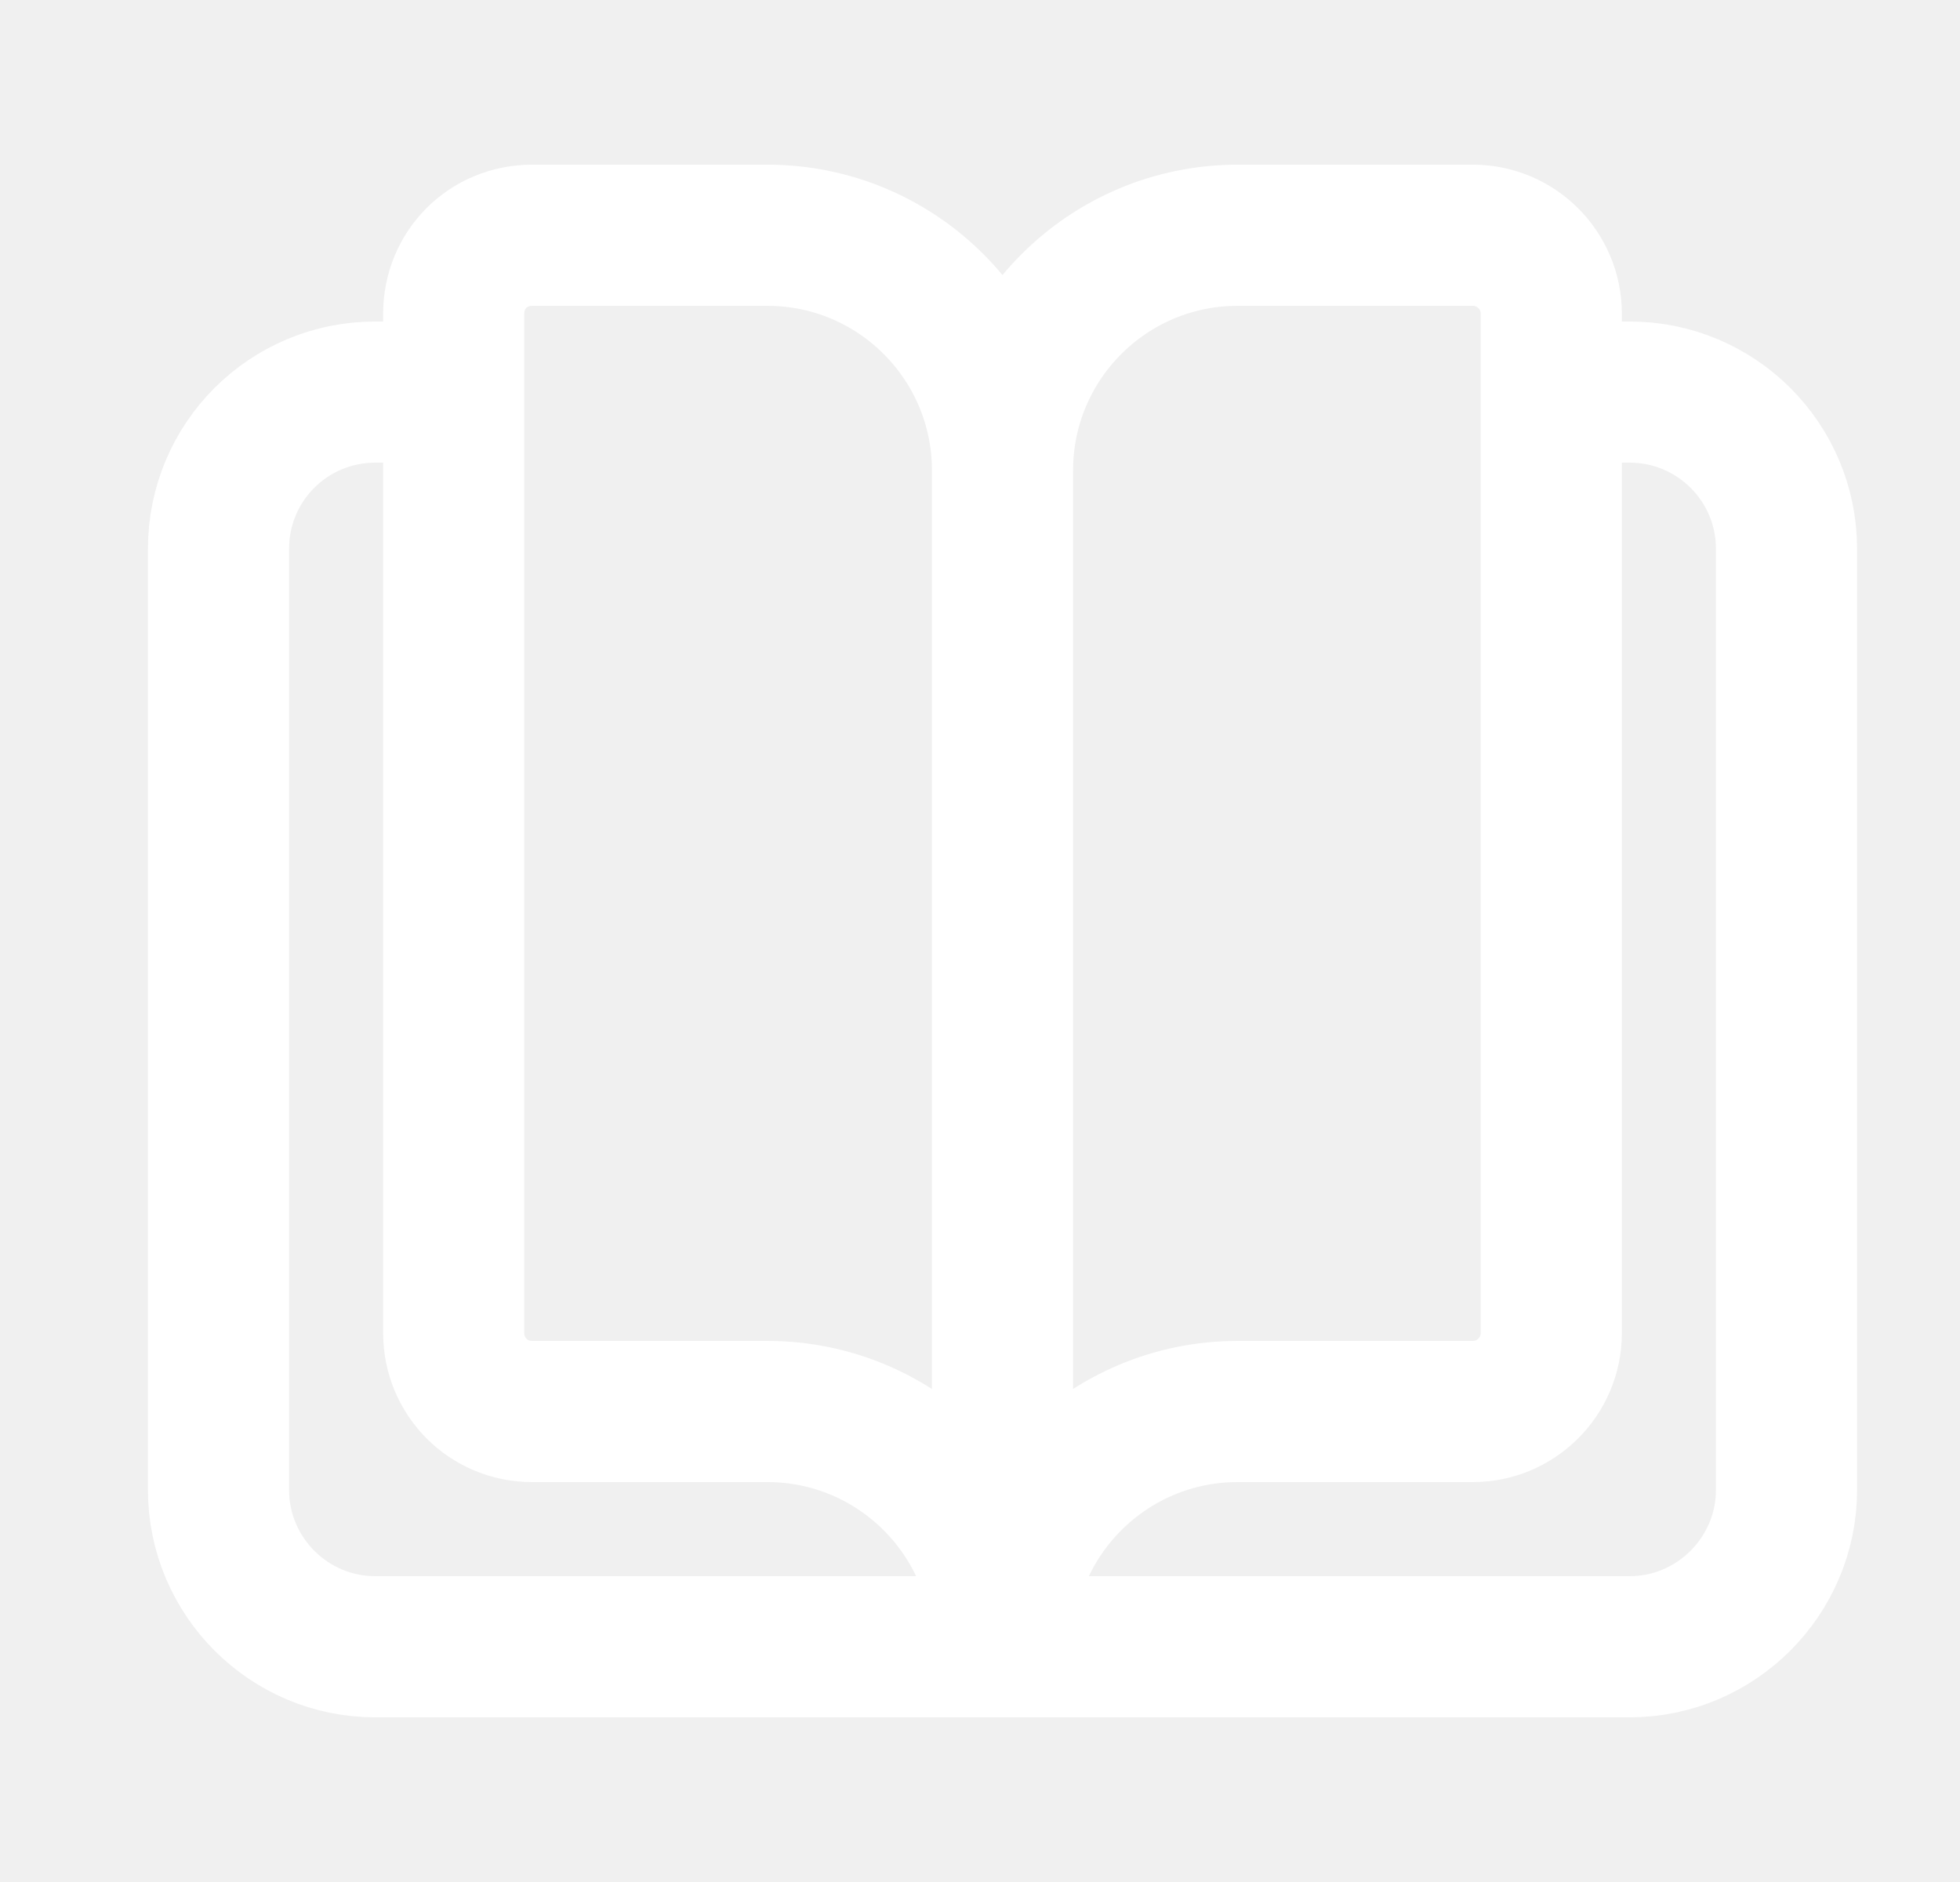
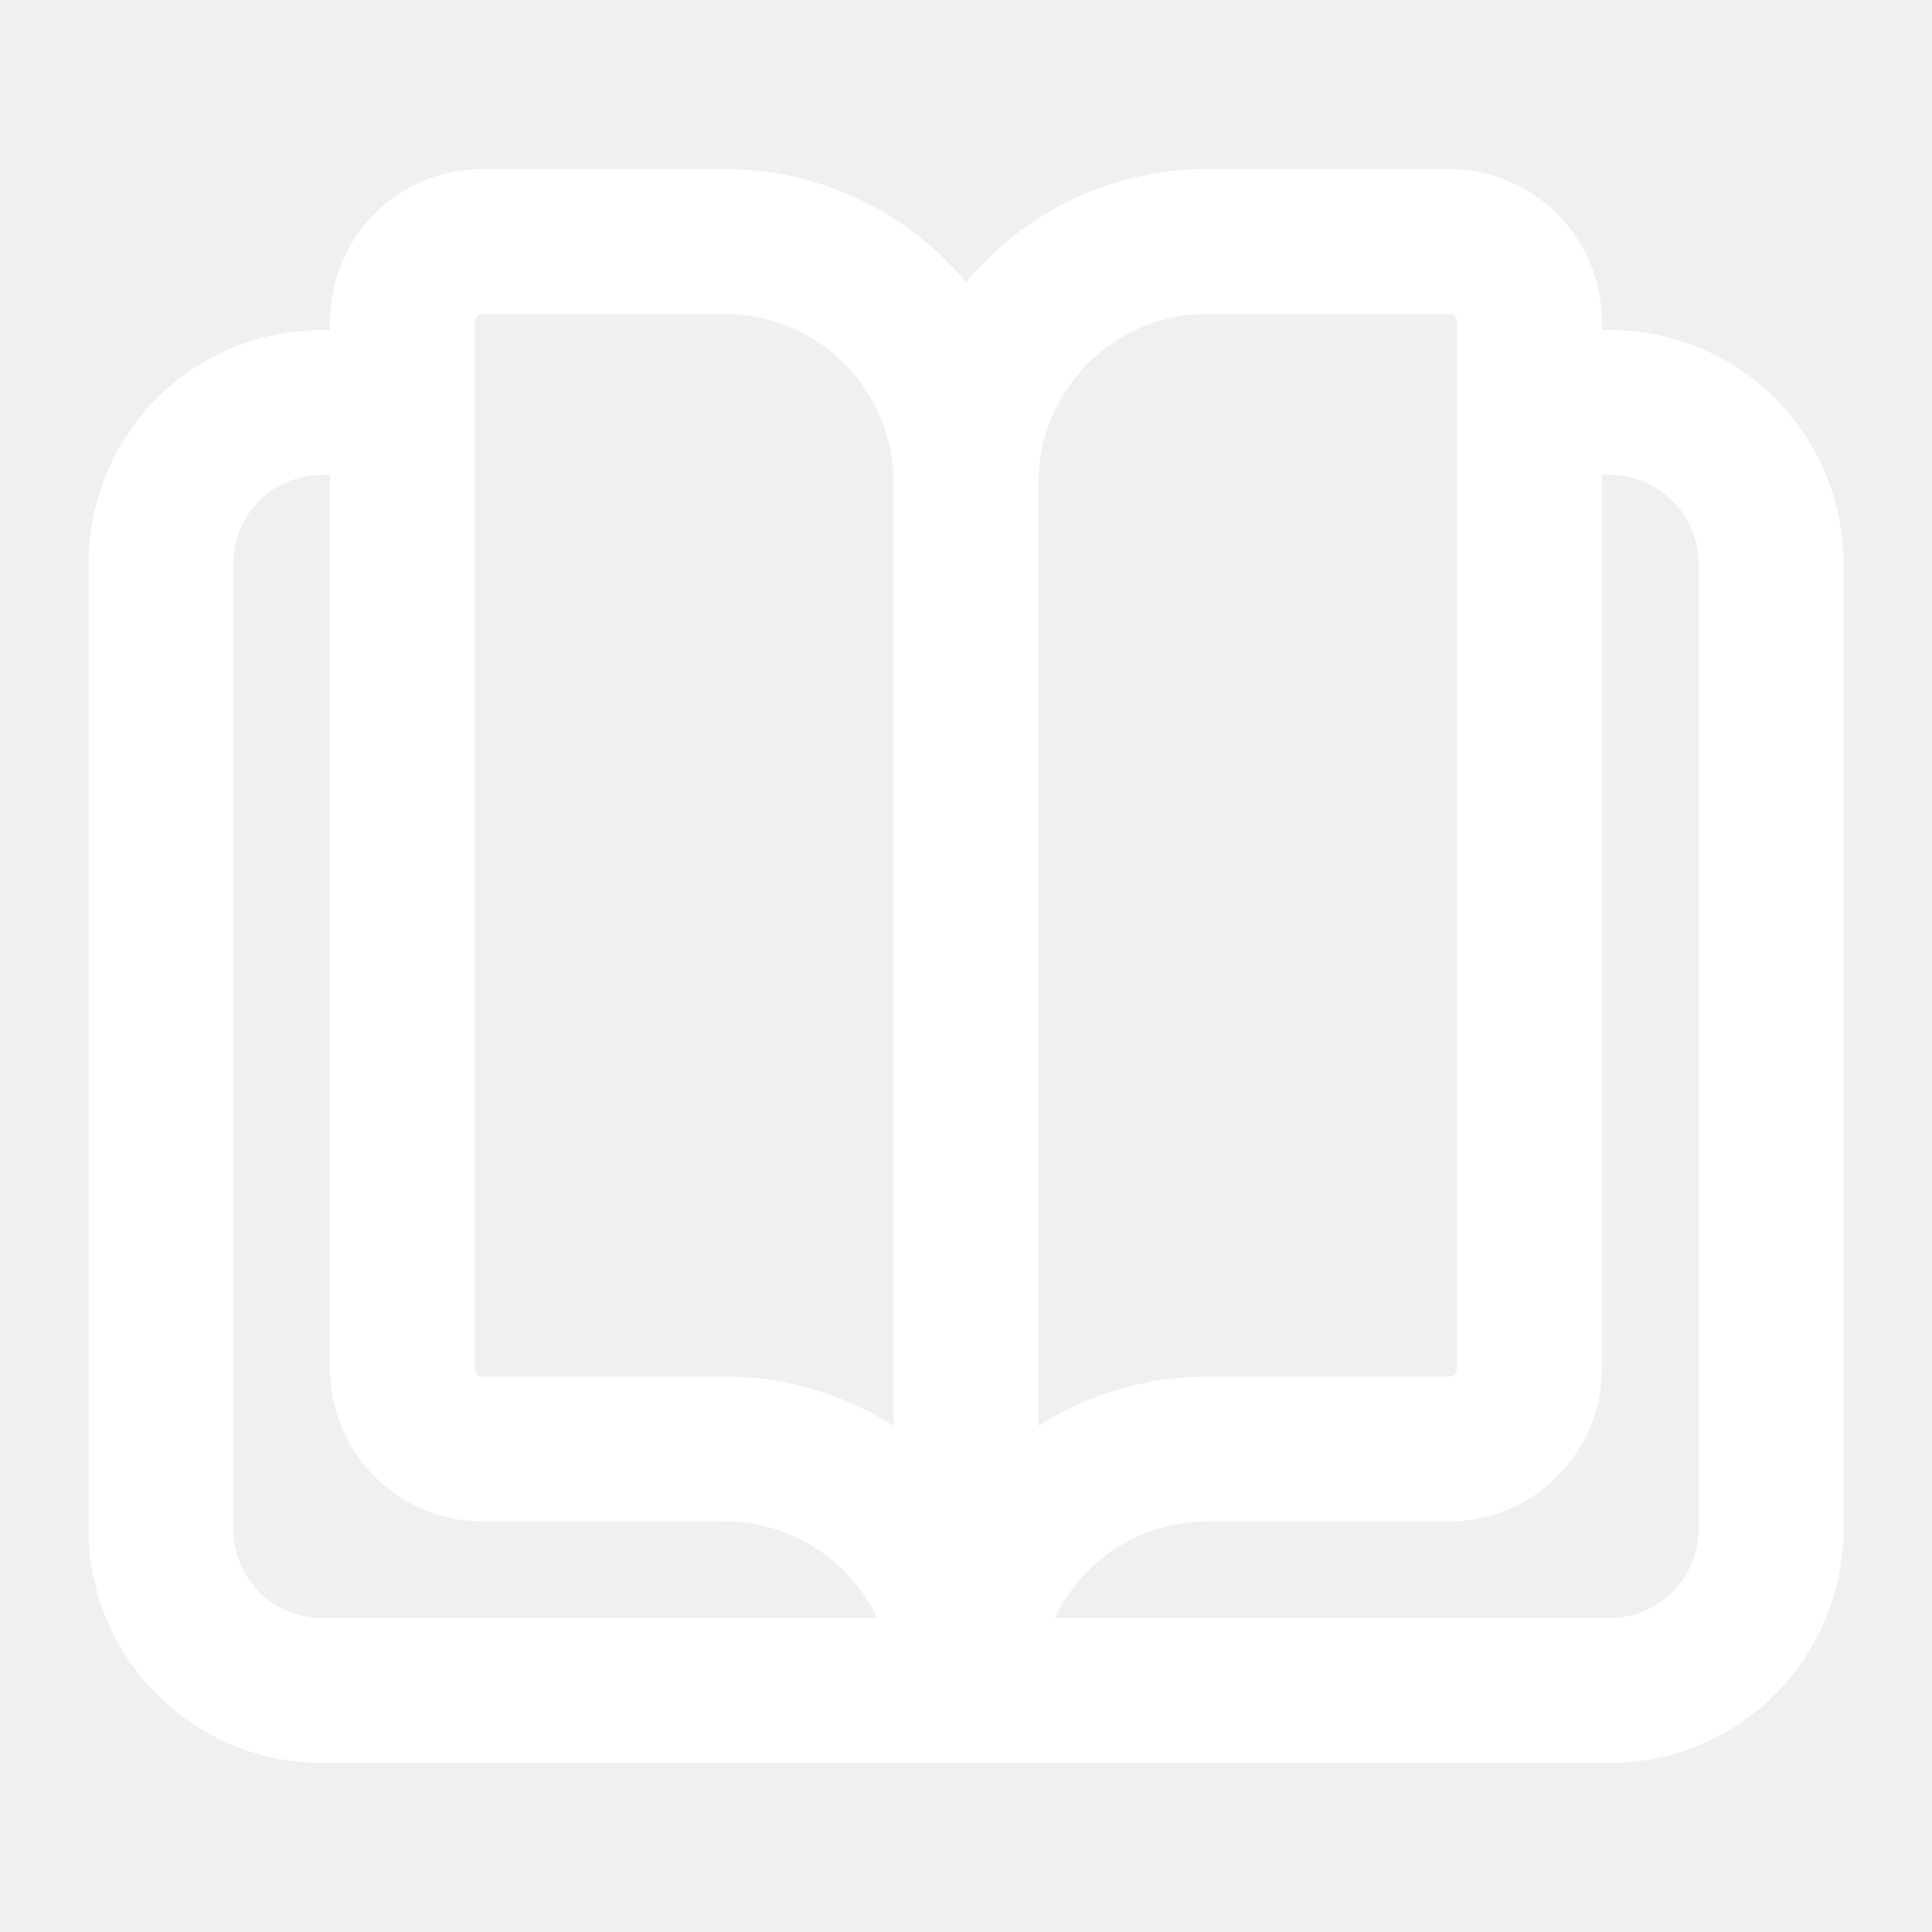
- <svg xmlns="http://www.w3.org/2000/svg" width="25" height="24" viewBox="0 0 25 24" fill="none">
-   <path d="M19.787 5H20.787C21.887 5 22.787 5.89 22.787 7V19C22.787 20.1 21.887 21 20.787 21H4.787C3.682 21 2.787 20.1 2.787 19V7C2.787 5.89 3.682 5 4.787 5H5.787M12.787 6C12.787 4.343 11.444 3 9.787 3H6.787C6.227 3 5.787 3.44 5.787 4V17C5.787 17.55 6.227 18 6.787 18H9.787C11.444 18 12.787 19.343 12.787 21M12.787 6C12.787 4.343 14.13 3 15.787 3H18.787C19.337 3 19.787 3.448 19.787 4V17C19.787 17.55 19.337 18 18.787 18H15.787C14.13 18 12.787 19.343 12.787 21M12.787 6V21" stroke="white" stroke-width="1.8" stroke-linecap="round" stroke-linejoin="round" />
+ <svg xmlns="http://www.w3.org/2000/svg" width="24" height="24" viewBox="0 0 24 24" fill="none">
+   <path d="M19 5H20C21.1 5 22 5.89 22 7V19C22 20.1 21.1 21 20 21H4C2.895 21 2 20.1 2 19V7C2 5.89 2.895 5 4 5H5M12 6C12 4.343 10.657 3 9 3H6C5.44 3 5 3.44 5 4V17C5 17.55 5.44 18 6 18H9C10.657 18 12 19.343 12 21M12 6C12 4.343 13.343 3 15 3H18C18.55 3 19 3.448 19 4V17C19 17.55 18.55 18 18 18H15C13.343 18 12 19.343 12 21M12 6V21" stroke="white" stroke-width="1.8" stroke-linecap="round" stroke-linejoin="round" />
</svg>
